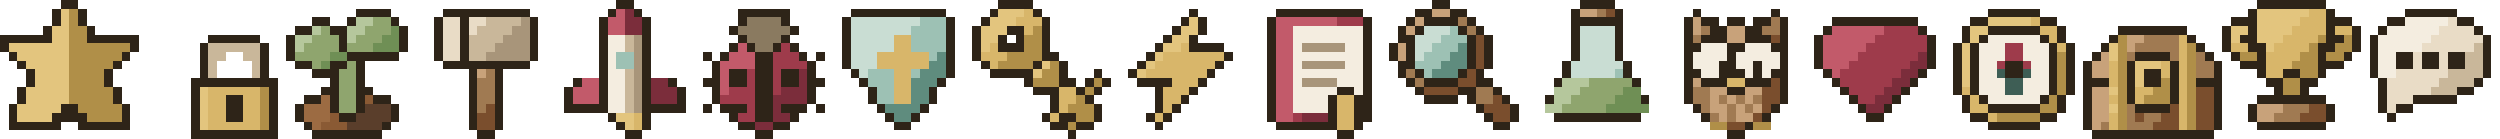
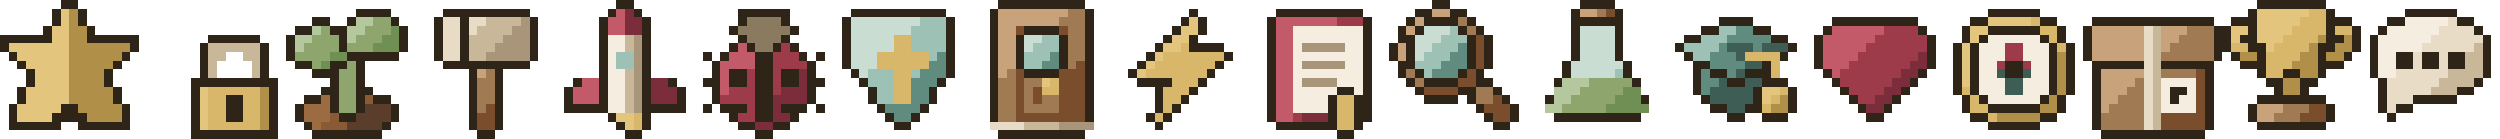
<svg xmlns="http://www.w3.org/2000/svg" aria-hidden="true" viewBox="0 0 288 16" shape-rendering="crispEdges">
  <g data-icon="star">
    <path fill="#2E2418" d="M7 0h2v1h-2zM6 1h1v2h-1zM9 1h1v2h-1zM5 3h1v1h-1zM10 3h1v1h-1zM0 4h6v1h-6zM10 4h6v1h-6zM0 5h1v1h-1zM15 5h1v1h-1zM1 6h1v1h-1zM14 6h1v1h-1zM2 7h1v1h-1zM13 7h1v1h-1zM3 8h1v2h-1zM12 8h1v2h-1zM2 10h1v2h-1zM13 10h1v2h-1zM1 12h1v2h-1zM7 12h2v1h-2zM14 12h1v2h-1zM6 13h4v1h-4zM1 14h6v1h-6zM9 14h6v1h-6z" />
    <path fill="#E3C57E" d="M7 1h1v2h-1zM6 3h2v2h-2zM1 5h7v1h-7zM2 6h6v1h-6zM3 7h5v1h-5zM4 8h4v2h-4zM3 10h5v2h-5zM2 12h5v1h-5zM2 13h4v1h-4z" />
    <path fill="#B08F48" d="M8 1h1v2h-1zM8 3h2v2h-2zM8 5h7v1h-7zM8 6h6v1h-6zM8 7h5v1h-5zM8 8h4v2h-4zM8 10h5v2h-5zM9 12h5v1h-5zM10 13h4v1h-4z" />
  </g>
  <g data-icon="lock">
    <path fill="#2E2418" d="M24 4h6v1h-6zM23 5h1v4h-1zM30 5h1v4h-1zM22 9h10v1h-10zM22 10h1v5h-1zM31 10h1v5h-1zM26 11h2v3h-2zM22 15h10v1h-10z" />
    <path fill="#C9B79A" d="M24 5h6v1h-6zM24 6h2v1h-2zM28 6h2v1h-2zM24 7h1v2h-1zM29 7h1v2h-1z" />
    <path fill="#E3C57E" d="M23 10h1v5h-1z" />
    <path fill="#D8B66A" d="M24 10h6v1h-6zM24 11h2v3h-2zM28 11h2v3h-2zM24 14h6v1h-6z" />
    <path fill="#B08F48" d="M30 10h1v5h-1z" />
  </g>
  <g data-icon="sprout">
    <path fill="#2E2418" d="M41 1h4v1h-4zM36 2h2v1h-2zM40 2h1v1h-1zM45 2h1v1h-1zM34 3h2v1h-2zM38 3h2v1h-2zM46 3h1v3h-1zM33 4h1v3h-1zM39 4h1v2h-1zM40 6h6v1h-6zM34 7h2v1h-2zM38 7h2v1h-2zM41 7h1v3h-1zM36 8h3v1h-3zM38 9h1v1h-1zM37 10h2v1h-2zM41 10h2v1h-2zM35 11h2v1h-2zM38 11h1v2h-1zM41 11h1v2h-1zM43 11h2v1h-2zM34 12h1v2h-1zM45 12h1v2h-1zM39 13h2v1h-2zM35 14h1v1h-1zM44 14h1v1h-1zM36 15h8v1h-8z" />
    <path fill="#8FA56E" d="M43 2h2v1h-2zM37 3h1v1h-1zM42 3h3v1h-3zM36 4h3v1h-3zM41 4h3v1h-3zM35 5h4v1h-4zM40 5h3v1h-3zM34 6h4v1h-4zM36 7h1v1h-1zM40 7h1v1h-1zM39 8h2v5h-2z" />
    <path fill="#9C6B42" d="M37 11h1v1h-1zM35 12h3v2h-3zM36 14h1v1h-1z" />
    <path fill="#5A3E2B" d="M42 12h3v1h-3zM41 13h4v1h-4zM40 14h4v1h-4z" />
    <path fill="#8A5A34" d="M42 11h1v1h-1zM38 13h1v1h-1zM37 14h3v1h-3z" />
    <path fill="#6F8F55" d="M45 3h1v1h-1zM44 4h2v1h-2zM43 5h3v1h-3zM38 6h2v1h-2zM37 7h1v1h-1z" />
    <path fill="#B5C79C" d="M41 2h2v1h-2zM36 3h1v1h-1zM40 3h2v1h-2zM34 4h2v1h-2zM40 4h1v1h-1zM34 5h1v1h-1z" />
  </g>
  <g data-icon="hammer">
    <path fill="#2E2418" d="M51 1h10v1h-10zM50 2h1v5h-1zM53 2h1v5h-1zM61 2h1v5h-1zM51 7h10v1h-10zM54 8h1v7h-1zM57 8h1v7h-1zM55 15h2v1h-2z" />
    <path fill="#C9B79A" d="M56 2h4v1h-4zM55 3h4v1h-4zM54 4h4v1h-4zM54 5h3v1h-3zM54 6h2v1h-2z" />
    <path fill="#A8957A" d="M60 2h1v1h-1zM59 3h2v1h-2zM58 4h3v1h-3zM57 5h4v1h-4zM56 6h5v1h-5z" />
    <path fill="#A07A52" d="M56 8h1v1h-1zM55 9h2v3h-2zM55 12h1v1h-1z" />
    <path fill="#7A4E2D" d="M56 12h1v1h-1zM55 13h2v2h-2z" />
    <path fill="#C8A27A" d="M55 8h1v1h-1z" />
    <path fill="#E9DCC6" d="M51 2h2v5h-2zM54 2h2v1h-2zM54 3h1v1h-1z" />
  </g>
  <g data-icon="rocket">
    <path fill="#2E2418" d="M71 0h2v1h-2zM70 1h1v1h-1zM73 1h1v1h-1zM69 2h1v10h-1zM74 2h1v10h-1zM66 9h1v1h-1zM77 9h1v1h-1zM65 10h1v2h-1zM78 10h1v2h-1zM65 12h5v1h-5zM74 12h5v1h-5zM70 13h1v1h-1zM74 13h1v2h-1zM71 14h1v1h-1zM72 15h2v1h-2z" />
    <path fill="#C25A6A" d="M71 1h1v1h-1zM70 2h2v2h-2zM67 9h2v1h-2zM66 10h3v2h-3z" />
    <path fill="#7B2D3B" d="M72 1h1v1h-1zM72 2h2v2h-2zM75 9h2v1h-2zM75 10h3v2h-3z" />
    <path fill="#F4EDE0" d="M70 4h2v2h-2zM70 6h1v2h-1zM70 8h2v5h-2z" />
    <path fill="#C9B79A" d="M72 4h1v2h-1zM72 8h1v5h-1z" />
    <path fill="#A8957A" d="M73 4h1v9h-1z" />
    <path fill="#9DC1B4" d="M71 6h2v2h-2z" />
    <path fill="#E3C57E" d="M71 13h2v1h-2zM72 14h1v1h-1z" />
    <path fill="#D8B66A" d="M73 13h1v2h-1z" />
  </g>
  <g data-icon="bug">
    <path fill="#2E2418" d="M85 1h6v1h-6zM85 2h1v1h-1zM90 2h1v1h-1zM84 3h1v1h-1zM91 3h1v1h-1zM85 4h1v1h-1zM90 4h1v1h-1zM84 5h1v1h-1zM86 5h1v1h-1zM89 5h1v1h-1zM91 5h1v1h-1zM81 6h1v1h-1zM83 6h1v1h-1zM87 6h2v8h-2zM92 6h1v1h-1zM94 6h1v1h-1zM82 7h1v2h-1zM93 7h1v2h-1zM84 8h2v2h-2zM90 8h2v2h-2zM81 9h2v1h-2zM93 9h2v1h-2zM82 10h1v2h-1zM93 10h1v2h-1zM81 12h1v1h-1zM83 12h3v1h-3zM90 12h3v1h-3zM94 12h1v1h-1zM84 13h1v1h-1zM91 13h1v1h-1zM85 14h2v1h-2zM89 14h2v1h-2zM87 15h2v1h-2z" />
    <path fill="#8A7A60" d="M86 2h4v1h-4zM85 3h6v1h-6zM86 4h4v1h-4zM87 5h2v1h-2z" />
    <path fill="#7B2D3B" d="M92 8h1v2h-1zM90 10h3v1h-3zM89 11h4v1h-4zM89 12h1v1h-1zM89 13h2v1h-2zM87 14h2v1h-2z" />
    <path fill="#C25A6A" d="M85 5h1v1h-1zM84 6h3v1h-3zM83 7h4v1h-4zM83 8h1v3h-1z" />
    <path fill="#9E3B4B" d="M90 5h1v1h-1zM89 6h3v1h-3zM89 7h4v1h-4zM86 8h1v2h-1zM89 8h1v3h-1zM84 10h3v1h-3zM83 11h4v1h-4zM86 12h1v1h-1zM85 13h2v1h-2z" />
  </g>
  <g data-icon="shield">
    <path fill="#2E2418" d="M98 1h11v1h-11zM97 2h1v6h-1zM109 2h1v7h-1zM98 8h1v1h-1zM99 9h1v1h-1zM108 9h1v1h-1zM100 10h1v2h-1zM107 10h1v2h-1zM101 12h1v1h-1zM106 12h1v1h-1zM102 13h1v1h-1zM105 13h1v1h-1zM103 14h2v1h-2z" />
    <path fill="#9DC1B4" d="M106 2h3v1h-3zM105 3h4v3h-4zM107 6h1v1h-1zM100 8h3v2h-3zM105 8h1v1h-1zM101 10h2v2h-2z" />
    <path fill="#C9DDD3" d="M98 2h8v1h-8zM98 3h7v1h-7zM98 4h5v2h-5zM98 6h3v2h-3zM99 8h1v1h-1z" />
    <path fill="#D8B66A" d="M103 4h2v2h-2zM101 6h6v2h-6zM103 8h2v4h-2z" />
    <path fill="#5F8C7E" d="M108 6h1v1h-1zM107 7h2v1h-2zM106 8h3v1h-3zM105 9h3v1h-3zM105 10h2v2h-2zM102 12h4v1h-4zM103 13h2v1h-2z" />
  </g>
-   <g data-icon="key">
-     <path fill="#2E2418" d="M115 0h4v1h-4zM114 1h1v1h-1zM119 1h1v1h-1zM113 2h1v1h-1zM120 2h1v4h-1zM112 3h1v4h-1zM116 3h2v1h-2zM115 4h1v1h-1zM117 4h1v1h-1zM115 5h3v1h-3zM120 6h2v1h-2zM113 7h1v1h-1zM119 7h1v1h-1zM122 7h1v2h-1zM114 8h5v1h-5zM126 8h1v1h-1zM118 9h1v1h-1zM122 9h2v1h-2zM125 9h1v1h-1zM127 9h1v1h-1zM119 10h3v1h-3zM124 10h1v1h-1zM126 10h1v1h-1zM121 11h1v2h-1zM125 11h1v1h-1zM126 12h1v2h-1zM120 13h1v1h-1zM122 13h2v1h-2zM121 14h2v1h-2zM124 14h2v1h-2zM123 15h1v1h-1z" />
-     <path fill="#B08F48" d="M119 3h1v1h-1zM118 4h2v2h-2zM116 6h4v1h-4zM115 7h4v1h-4zM121 7h1v1h-1zM120 8h2v1h-2zM119 9h3v1h-3zM126 9h1v1h-1zM125 10h1v1h-1zM124 11h1v1h-1zM123 12h3v1h-3zM124 13h2v1h-2zM123 14h1v1h-1z" />
-     <path fill="#D8B66A" d="M118 1h1v1h-1zM117 2h3v1h-3zM118 3h1v1h-1zM114 5h1v1h-1zM113 6h3v1h-3zM114 7h1v1h-1zM122 10h2v2h-2zM122 12h1v1h-1zM121 13h1v1h-1z" />
-     <path fill="#E3C57E" d="M115 1h3v1h-3zM114 2h3v1h-3zM113 3h3v1h-3zM113 4h2v1h-2zM113 5h1v1h-1zM120 7h1v1h-1zM119 8h1v1h-1z" />
+   <g data-icon="door">
+     <path fill="#2E2418" d="M115 0h10v1h-10zM114 1h1v13h-1zM125 1h1v13h-1zM118 3h4v1h-4zM117 4h1v4h-1zM122 4h1v4h-1zM118 8h4v1h-4zM115 15h10v1h-10z" />
+     <path fill="#E9DCC6" d="M114 14h4v1h-4z" />
+     <path fill="#A8957A" d="M122 14h4v1h-4z" />
+     <path fill="#A07A52" d="M123 1h2v1h-2zM122 2h3v1h-3zM123 3h2v4h-2zM123 7h1v1h-1zM116 8h1v1h-1zM115 9h2v5h-2zM118 9h2v1h-2zM118 10h1v2h-1zM120 11h2v1h-2zM118 12h4v1h-4z" />
+     <path fill="#C8A27A" d="M115 1h8v1h-8zM115 2h7v1h-7zM115 3h2v5h-2zM115 8h1v1h-1z" />
+     <path fill="#7A4E2D" d="M117 3h1v1h-1zM122 3h1v1h-1zM124 7h1v1h-1zM117 8h1v5h-1zM122 8h3v5h-3zM119 10h1v2h-1zM117 13h8v1h-8z" />
+     <path fill="#E3C57E" d="M120 9h1v1h-1z" />
+     <path fill="#D8B66A" d="M121 9h1v1h-1zM120 10h2v1h-2z" />
+     <path fill="#C9DDD3" d="M118 4h2v1h-2zM118 5h1v1h-1z" />
+     <path fill="#9DC1B4" d="M120 4h2v1h-2zM119 5h3v1h-3zM118 6h3v1h-3zM118 7h2v1h-2z" />
+     <path fill="#C9B79A" d="M118 14h4v1h-4z" />
+     <path fill="#5F8C7E" d="M121 6h1v1h-1zM120 7h2v1h-2z" />
  </g>
  <g data-icon="bolt">
    <path fill="#2E2418" d="M137 1h1v1h-1zM136 2h1v1h-1zM138 2h1v2h-1zM135 3h1v1h-1zM134 4h1v1h-1zM137 4h1v1h-1zM133 5h1v1h-1zM137 5h4v1h-4zM132 6h1v1h-1zM141 6h1v1h-1zM131 7h1v1h-1zM140 7h1v1h-1zM130 8h1v1h-1zM139 8h1v1h-1zM131 9h4v1h-4zM138 9h1v1h-1zM133 10h1v3h-1zM137 10h1v1h-1zM136 11h1v1h-1zM135 12h1v1h-1zM132 13h1v1h-1zM134 13h1v1h-1zM133 14h1v1h-1z" />
    <path fill="#D8B66A" d="M136 5h1v1h-1zM134 6h7v1h-7zM133 7h7v1h-7zM132 8h7v1h-7zM135 9h3v1h-3zM134 10h3v1h-3zM134 11h2v1h-2zM134 12h1v1h-1zM133 13h1v1h-1z" />
    <path fill="#E3C57E" d="M137 2h1v1h-1zM136 3h2v1h-2zM135 4h2v1h-2zM134 5h2v1h-2zM133 6h1v1h-1zM132 7h1v1h-1zM131 8h1v1h-1z" />
  </g>
  <g data-icon="book">
    <path fill="#2E2418" d="M147 1h10v1h-10zM146 2h1v12h-1zM157 2h1v9h-1zM154 10h2v1h-2zM153 11h1v3h-1zM156 11h2v3h-2zM147 14h7v1h-7zM156 14h1v1h-1zM154 15h2v1h-2z" />
    <path fill="#D8B66A" d="M154 11h2v4h-2z" />
    <path fill="#F4EDE0" d="M149 3h8v2h-8zM149 5h1v1h-1zM155 5h2v1h-2zM149 6h8v1h-8zM149 7h1v1h-1zM155 7h2v1h-2zM149 8h8v1h-8zM149 9h1v1h-1zM154 9h3v1h-3zM149 10h5v1h-5zM156 10h1v1h-1zM149 11h4v2h-4z" />
    <path fill="#C25A6A" d="M147 2h7v1h-7zM147 3h2v11h-2z" />
    <path fill="#9E3B4B" d="M154 2h3v1h-3zM149 13h1v1h-1z" />
    <path fill="#A8957A" d="M150 5h5v1h-5zM150 7h5v1h-5zM150 9h4v1h-4z" />
    <path fill="#7B2D3B" d="M150 13h3v1h-3z" />
  </g>
  <g data-icon="magnifier">
    <path fill="#2E2418" d="M165 0h2v1h-2zM163 1h2v1h-2zM167 1h2v1h-2zM162 2h1v1h-1zM164 2h4v1h-4zM169 2h1v1h-1zM161 3h1v1h-1zM163 3h1v1h-1zM168 3h1v1h-1zM170 3h1v1h-1zM161 4h2v1h-2zM169 4h1v4h-1zM171 4h1v4h-1zM160 5h1v2h-1zM162 5h1v2h-1zM161 7h2v1h-2zM161 8h1v1h-1zM163 8h1v1h-1zM168 8h1v1h-1zM170 8h1v1h-1zM162 9h1v1h-1zM164 9h4v1h-4zM170 9h2v1h-2zM163 10h1v1h-1zM168 10h2v1h-2zM172 10h1v1h-1zM164 11h4v1h-4zM169 11h1v1h-1zM173 11h1v1h-1zM170 12h1v1h-1zM174 12h1v2h-1zM171 13h1v1h-1zM172 14h2v1h-2z" />
    <path fill="#A07A52" d="M168 2h1v1h-1zM169 3h1v1h-1zM162 8h1v1h-1zM163 9h1v1h-1zM170 10h2v2h-2z" />
    <path fill="#7A4E2D" d="M170 4h1v4h-1zM169 8h1v1h-1zM168 9h2v1h-2zM164 10h4v1h-4zM172 11h1v1h-1zM171 12h3v1h-3zM172 13h2v1h-2z" />
    <path fill="#9DC1B4" d="M167 3h1v1h-1zM166 4h3v1h-3zM165 5h3v1h-3zM164 6h3v1h-3zM163 7h3v1h-3zM164 8h1v1h-1z" />
    <path fill="#C9DDD3" d="M164 3h3v1h-3zM163 4h3v1h-3zM163 5h2v1h-2zM163 6h1v1h-1z" />
    <path fill="#C8A27A" d="M165 1h2v1h-2zM163 2h1v1h-1zM162 3h1v1h-1zM161 5h1v2h-1z" />
    <path fill="#5F8C7E" d="M168 5h1v1h-1zM167 6h2v1h-2zM166 7h3v1h-3zM165 8h3v1h-3z" />
  </g>
  <g data-icon="flask">
    <path fill="#2E2418" d="M182 0h4v1h-4zM181 1h1v1h-1zM186 1h1v1h-1zM181 2h6v1h-6zM181 3h1v4h-1zM186 3h1v4h-1zM180 7h1v2h-1zM187 7h1v2h-1zM179 9h1v1h-1zM188 9h1v1h-1zM178 11h1v1h-1zM189 11h1v1h-1zM179 13h10v1h-10z" />
    <path fill="#C9DDD3" d="M182 3h4v4h-4zM181 7h6v1h-6zM181 8h5v1h-5z" />
    <path fill="#C8A27A" d="M182 1h2v1h-2z" />
    <path fill="#A07A52" d="M184 1h1v1h-1z" />
    <path fill="#7A4E2D" d="M185 1h1v1h-1z" />
    <path fill="#6F8F55" d="M187 10h2v1h-2zM186 11h3v1h-3zM185 12h5v1h-5z" />
    <path fill="#B5C79C" d="M180 9h3v1h-3zM179 10h3v1h-3zM179 11h2v1h-2zM178 12h2v1h-2z" />
    <path fill="#8FA56E" d="M183 9h5v1h-5zM182 10h5v1h-5zM181 11h5v1h-5zM180 12h5v1h-5z" />
    <path fill="#9DC1B4" d="M186 8h1v1h-1z" />
  </g>
-   <g data-icon="owl">
-     <path fill="#2E2418" d="M195 1h1v1h-1zM204 1h1v1h-1zM194 2h1v3h-1zM196 2h2v1h-2zM199 2h2v1h-2zM202 2h2v1h-2zM205 2h1v3h-1zM197 3h2v1h-2zM201 3h2v1h-2zM196 4h3v1h-3zM201 4h3v1h-3zM194 5h2v1h-2zM199 5h2v1h-2zM204 5h2v1h-2zM194 6h1v2h-1zM199 6h1v1h-1zM205 6h1v2h-1zM198 7h2v1h-2zM202 7h1v2h-1zM194 8h2v1h-2zM198 8h3v1h-3zM204 8h2v1h-2zM194 9h1v3h-1zM196 9h3v1h-3zM201 9h3v1h-3zM205 9h1v3h-1zM199 10h2v1h-2zM195 12h1v1h-1zM204 12h1v1h-1zM196 13h1v1h-1zM203 13h1v1h-1zM201 14h1v1h-1zM199 15h2v1h-2z" />
-     <path fill="#F4EDE0" d="M196 5h3v1h-3zM201 5h3v1h-3zM195 6h4v1h-4zM200 6h5v1h-5zM195 7h3v1h-3zM200 7h2v1h-2zM203 7h2v1h-2zM196 8h2v1h-2zM201 8h1v1h-1zM203 8h1v1h-1z" />
-     <path fill="#A07A52" d="M204 2h1v1h-1zM196 3h1v1h-1zM203 3h2v1h-2zM195 4h1v1h-1zM195 10h2v2h-2zM198 11h1v1h-1zM200 11h1v1h-1zM202 11h1v1h-1zM196 12h1v1h-1zM199 12h1v2h-1zM201 12h1v1h-1zM197 13h1v1h-1z" />
-     <path fill="#C8A27A" d="M195 2h1v2h-1zM199 3h2v2h-2zM195 9h1v1h-1zM197 10h2v1h-2zM201 10h2v1h-2zM197 11h1v1h-1zM199 11h1v1h-1zM201 11h1v1h-1zM197 12h2v1h-2zM200 12h1v1h-1zM202 12h1v1h-1zM198 13h1v1h-1zM200 13h2v1h-2z" />
-     <path fill="#7A4E2D" d="M204 4h1v1h-1zM204 9h1v1h-1zM203 10h2v2h-2zM203 12h1v1h-1zM202 13h1v1h-1zM199 14h2v1h-2z" />
-     <path fill="#B08F48" d="M197 14h2v1h-2zM202 14h2v1h-2z" />
-     <path fill="#D8B66A" d="M199 9h2v1h-2z" />
+   <g data-icon="grad-cap">
+     <path fill="#2E2418" d="M198 2h4v1h-4zM196 3h2v1h-2zM202 3h2v1h-2zM194 4h2v1h-2zM204 4h2v1h-2zM193 5h1v1h-1zM206 5h1v1h-1zM194 6h1v1h-1zM205 6h1v1h-1zM195 7h2v1h-2zM203 7h1v1h-1zM195 8h1v3h-1zM197 8h2v1h-2zM201 8h3v1h-3zM199 9h2v1h-2zM203 9h3v1h-3zM202 10h1v2h-1zM206 10h1v3h-1zM196 11h1v1h-1zM197 12h2v1h-2zM201 12h2v1h-2zM199 13h2v1h-2zM203 13h3v1h-3z" />
+     <path fill="#5F8C7E" d="M200 3h2v1h-2zM199 4h5v1h-5zM198 5h1v1h-1zM202 5h1v1h-1zM197 6h3v1h-3zM197 7h4v1h-4zM196 8h1v1h-1zM199 8h1v1h-1zM196 9h2v1h-2zM196 10h1v1h-1z" />
+     <path fill="#D8B66A" d="M201 6h4v1h-4zM204 7h1v2h-1zM205 10h1v1h-1zM204 11h1v1h-1zM203 12h1v1h-1z" />
+     <path fill="#E3C57E" d="M203 10h2v1h-2zM203 11h1v1h-1z" />
+     <path fill="#9DC1B4" d="M198 3h2v1h-2zM196 4h3v1h-3zM194 5h4v1h-4zM195 6h2v1h-2z" />
+     <path fill="#3E5E55" d="M199 5h3v1h-3zM203 5h3v1h-3zM200 6h1v1h-1zM201 7h2v1h-2zM200 8h1v1h-1zM198 9h1v1h-1zM201 9h2v1h-2zM197 10h5v2h-5zM199 12h2v1h-2z" />
+     <path fill="#B08F48" d="M205 11h1v1h-1zM204 12h2v1h-2z" />
  </g>
  <g data-icon="heart">
    <path fill="#2E2418" d="M211 2h10v1h-10zM210 3h1v1h-1zM221 3h1v1h-1zM209 4h1v4h-1zM222 4h1v4h-1zM210 8h1v1h-1zM221 8h1v1h-1zM211 9h1v1h-1zM220 9h1v1h-1zM212 10h1v1h-1zM219 10h1v1h-1zM213 11h1v1h-1zM218 11h1v1h-1zM214 12h1v1h-1zM217 12h1v1h-1zM215 13h2v1h-2z" />
    <path fill="#9E3B4B" d="M217 3h4v1h-4zM216 4h6v1h-6zM215 5h7v1h-7zM214 6h7v1h-7zM213 7h7v1h-7zM212 8h7v1h-7zM212 9h6v1h-6zM213 10h4v1h-4zM214 11h2v1h-2z" />
    <path fill="#C25A6A" d="M211 3h6v1h-6zM210 4h6v1h-6zM210 5h5v1h-5zM210 6h4v1h-4zM210 7h3v1h-3zM211 8h1v1h-1z" />
    <path fill="#7B2D3B" d="M221 6h1v1h-1zM220 7h2v1h-2zM219 8h2v1h-2zM218 9h2v1h-2zM217 10h2v1h-2zM216 11h2v1h-2zM215 12h2v1h-2z" />
  </g>
  <g data-icon="compass">
    <path fill="#2E2418" d="M229 1h6v1h-6zM227 2h2v1h-2zM235 2h2v1h-2zM226 3h1v2h-1zM229 3h6v1h-6zM237 3h1v2h-1zM228 4h1v1h-1zM235 4h1v1h-1zM225 5h1v6h-1zM227 5h1v6h-1zM236 5h1v6h-1zM238 5h1v6h-1zM231 7h2v2h-2zM226 11h1v2h-1zM228 11h1v1h-1zM235 11h1v1h-1zM237 11h1v2h-1zM229 12h6v1h-6zM227 13h2v1h-2zM235 13h2v1h-2zM229 14h6v1h-6z" />
    <path fill="#D8B66A" d="M234 2h1v1h-1zM235 3h2v1h-2zM236 4h1v1h-1zM237 5h1v1h-1zM226 10h1v1h-1zM227 11h1v1h-1zM227 12h2v1h-2zM229 13h1v1h-1z" />
    <path fill="#F4EDE0" d="M229 4h6v1h-6zM228 5h3v2h-3zM233 5h3v2h-3zM228 7h2v2h-2zM234 7h2v2h-2zM228 9h3v2h-3zM233 9h3v2h-3zM229 11h6v1h-6z" />
    <path fill="#E3C57E" d="M229 2h5v1h-5zM227 3h2v1h-2zM227 4h1v1h-1zM226 5h1v5h-1z" />
    <path fill="#3E5E55" d="M230 8h1v1h-1zM233 8h1v1h-1zM231 9h2v2h-2z" />
    <path fill="#9E3B4B" d="M231 5h2v2h-2zM230 7h1v1h-1zM233 7h1v1h-1z" />
    <path fill="#B08F48" d="M237 6h1v5h-1zM236 11h1v1h-1zM235 12h2v1h-2zM230 13h5v1h-5z" />
  </g>
-   <g data-icon="chest">
-     <path fill="#2E2418" d="M244 3h8v1h-8zM243 4h1v1h-1zM252 4h1v1h-1zM242 5h1v1h-1zM253 5h1v1h-1zM241 6h1v1h-1zM246 6h4v1h-4zM254 6h1v1h-1zM240 7h1v2h-1zM245 7h1v5h-1zM250 7h1v5h-1zM255 7h1v2h-1zM247 8h2v2h-2zM240 9h3v1h-3zM253 9h3v1h-3zM240 10h1v5h-1zM255 10h1v5h-1zM246 12h4v1h-4zM241 15h14v1h-14z" />
-     <path fill="#D8B66A" d="M251 4h1v11h-1zM243 7h1v3h-1zM249 7h1v2h-1zM246 10h2v1h-2zM243 11h1v1h-1zM246 11h1v1h-1zM243 13h1v2h-1z" />
-     <path fill="#A07A52" d="M247 4h4v1h-4zM246 5h5v1h-5zM245 6h1v1h-1zM250 6h1v1h-1zM253 6h1v1h-1zM253 7h2v2h-2zM245 12h1v2h-1zM247 13h2v1h-2zM242 14h1v1h-1zM245 14h3v1h-3z" />
-     <path fill="#C8A27A" d="M245 4h2v1h-2zM245 5h1v1h-1zM242 6h1v1h-1zM241 7h2v2h-2zM241 10h2v4h-2zM241 14h1v1h-1z" />
-     <path fill="#E3C57E" d="M243 5h1v2h-1zM246 7h3v1h-3zM246 8h1v2h-1zM243 10h1v1h-1zM243 12h1v1h-1z" />
-     <path fill="#B08F48" d="M244 4h1v11h-1zM252 5h1v10h-1zM249 9h1v1h-1zM248 10h2v1h-2zM247 11h3v1h-3z" />
-     <path fill="#7A4E2D" d="M253 10h2v5h-2zM250 12h1v1h-1zM246 13h1v1h-1zM249 13h2v1h-2zM248 14h3v1h-3z" />
+   <g data-icon="box">
+     <path fill="#2E2418" d="M241 2h14v1h-14zM240 3h1v4h-1zM255 3h1v4h-1zM241 7h6v1h-6zM249 7h6v1h-6zM241 8h1v7h-1zM254 8h1v7h-1zM250 10h2v1h-2zM250 11h1v1h-1zM242 15h12v1h-12z" />
+     <path fill="#C8A27A" d="M241 3h6v4h-6zM249 3h3v1h-3zM249 4h2v1h-2zM249 5h1v1h-1zM242 8h5v1h-5zM242 9h4v1h-4zM242 10h3v1h-3zM242 11h2v1h-2zM242 12h1v1h-1z" />
+     <path fill="#A07A52" d="M252 3h3v1h-3zM251 4h4v1h-4zM250 5h5v1h-5zM249 6h6v1h-6zM249 8h4v1h-4zM246 9h1v1h-1zM245 10h2v1h-2zM244 11h3v1h-3zM243 12h4v1h-4zM242 13h5v2h-5z" />
+     <path fill="#C9B79A" d="M248 3h1v12h-1z" />
+     <path fill="#E9DCC6" d="M247 3h1v12h-1z" />
+     <path fill="#F4EDE0" d="M249 9h4v1h-4zM249 10h1v2h-1zM252 10h1v1h-1zM251 11h2v1h-2zM249 12h4v1h-4z" />
+     <path fill="#7A4E2D" d="M253 8h1v5h-1zM249 13h5v2h-5z" />
  </g>
  <g data-icon="trophy">
    <path fill="#2E2418" d="M260 0h8v1h-8zM259 1h1v1h-1zM268 1h1v1h-1zM257 2h3v1h-3zM268 2h3v1h-3zM256 3h1v3h-1zM259 3h1v1h-1zM268 3h1v1h-1zM271 3h1v3h-1zM258 4h2v1h-2zM268 4h2v1h-2zM259 5h2v1h-2zM267 5h2v1h-2zM257 6h1v1h-1zM260 6h1v1h-1zM267 6h1v1h-1zM270 6h1v1h-1zM258 7h3v1h-3zM267 7h3v1h-3zM260 8h1v1h-1zM263 8h2v1h-2zM267 8h1v1h-1zM261 9h2v1h-2zM265 9h2v1h-2zM262 10h1v1h-1zM265 10h1v1h-1zM260 11h8v1h-8zM259 12h1v2h-1zM268 12h1v2h-1zM260 14h8v1h-8z" />
    <path fill="#E3C57E" d="M260 1h6v1h-6zM260 2h5v1h-5zM257 3h2v1h-2zM260 3h4v1h-4zM257 4h1v1h-1zM260 4h3v1h-3zM261 5h1v1h-1z" />
    <path fill="#D8B66A" d="M266 1h2v1h-2zM265 2h3v1h-3zM264 3h4v1h-4zM269 3h2v1h-2zM263 4h4v1h-4zM257 5h2v1h-2zM262 5h4v1h-4zM261 6h4v1h-4zM261 7h3v1h-3zM261 8h2v1h-2z" />
    <path fill="#B08F48" d="M267 4h1v1h-1zM270 4h1v1h-1zM266 5h1v1h-1zM269 5h2v1h-2zM258 6h2v1h-2zM265 6h2v1h-2zM268 6h2v1h-2zM264 7h3v1h-3zM265 8h2v1h-2zM263 9h2v2h-2z" />
    <path fill="#A07A52" d="M263 12h3v1h-3zM262 13h3v1h-3z" />
    <path fill="#C8A27A" d="M260 12h3v1h-3zM260 13h2v1h-2z" />
    <path fill="#7A4E2D" d="M266 12h2v1h-2zM265 13h3v1h-3z" />
  </g>
  <g data-icon="speech">
    <path fill="#2E2418" d="M277 1h6v1h-6zM275 2h2v1h-2zM283 2h2v1h-2zM274 3h1v1h-1zM285 3h1v1h-1zM273 4h1v5h-1zM286 4h1v5h-1zM276 6h2v2h-2zM279 6h2v2h-2zM282 6h2v2h-2zM274 9h1v4h-1zM285 9h1v1h-1zM283 10h2v1h-2zM278 11h5v1h-5zM276 12h2v1h-2zM275 13h1v1h-1z" />
    <path fill="#E9DCC6" d="M282 2h1v1h-1zM281 3h4v1h-4zM280 4h6v1h-6zM279 5h6v1h-6zM278 6h1v2h-1zM281 6h1v2h-1zM276 8h6v1h-6zM275 9h6v1h-6zM275 10h5v1h-5zM275 11h3v1h-3zM275 12h1v1h-1z" />
    <path fill="#F4EDE0" d="M277 2h5v1h-5zM275 3h6v1h-6zM274 4h6v1h-6zM274 5h5v1h-5zM274 6h2v3h-2z" />
    <path fill="#C9B79A" d="M285 5h1v1h-1zM284 6h2v2h-2zM282 8h4v1h-4zM281 9h4v1h-4zM280 10h3v1h-3z" />
  </g>
</svg>
